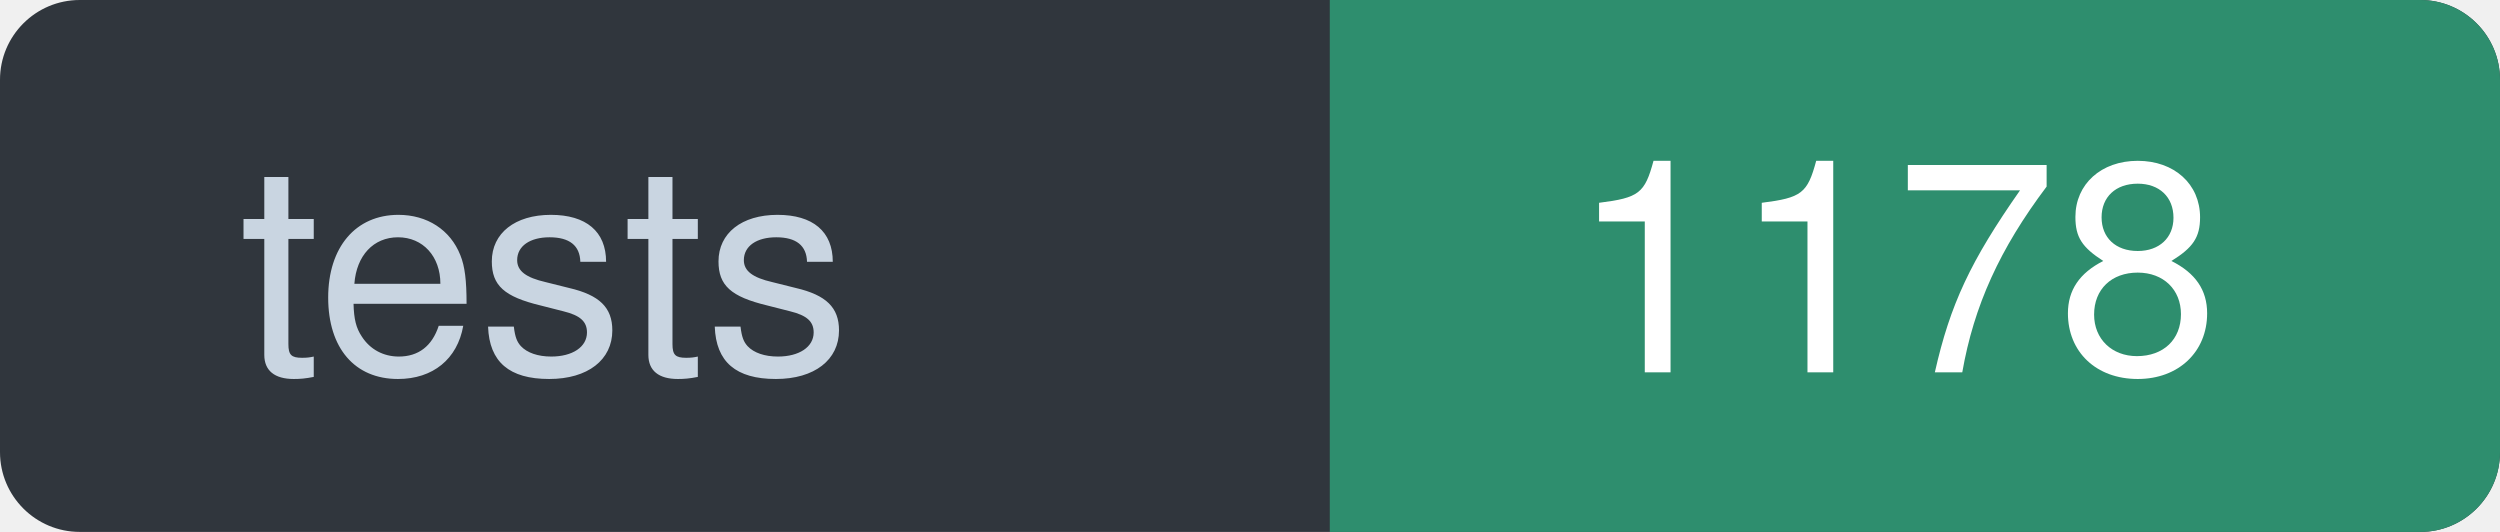
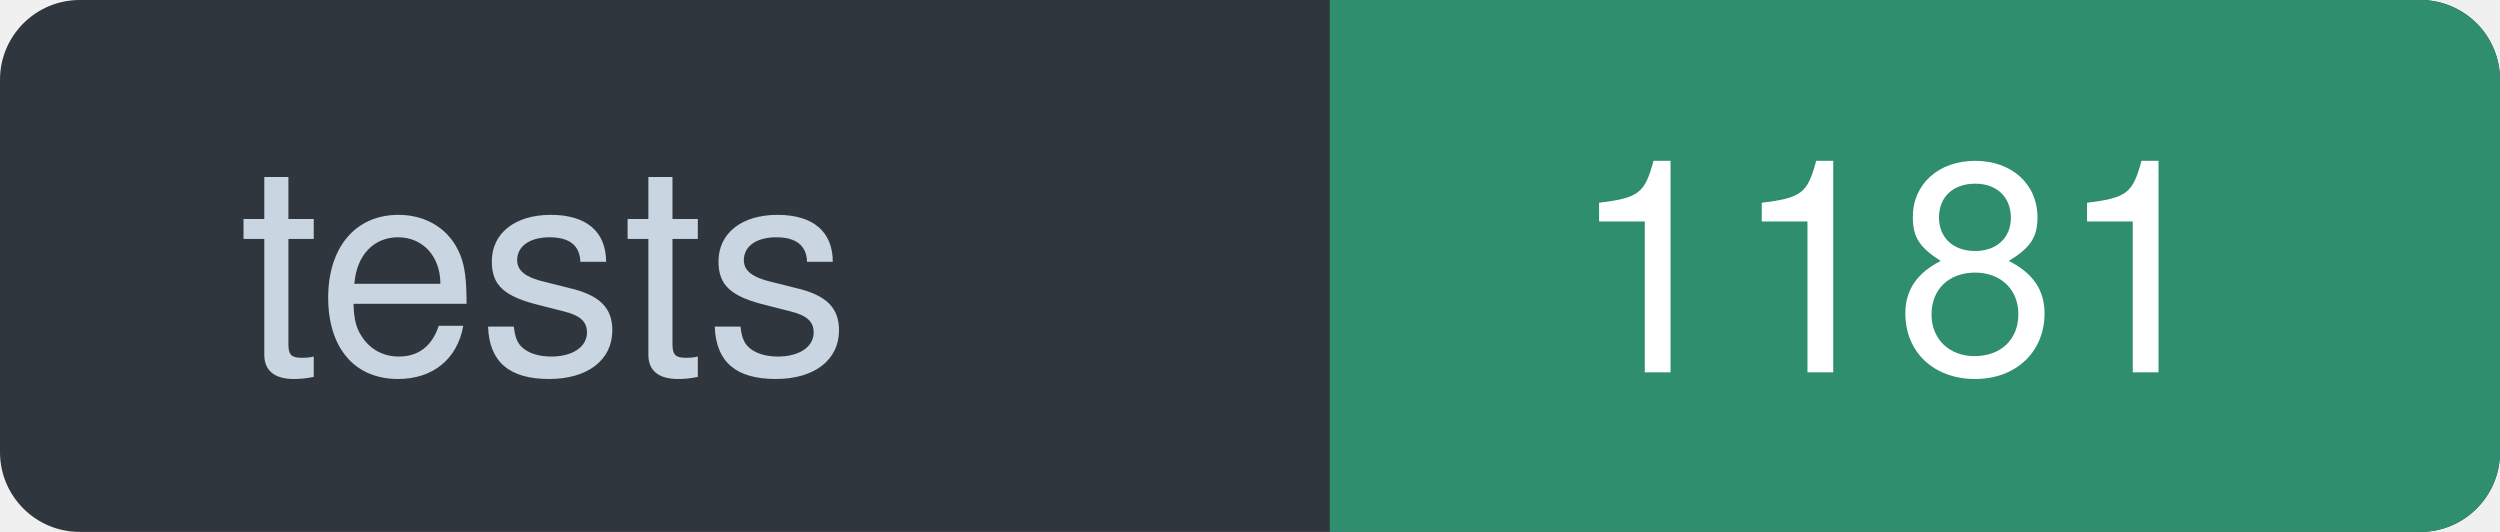
- <svg xmlns="http://www.w3.org/2000/svg" width="94" height="20" viewBox="0 0 94 20" role="img" aria-label="tests: 1178">
+ <svg xmlns="http://www.w3.org/2000/svg" width="94" height="20" viewBox="0 0 94 20" role="img" aria-label="tests: 1181">
  <rect width="94" height="20" rx="3" fill="#30363D" />
  <path d="M50 0h41a3 3 0 0 1 3 3v14a3 3 0 0 1-3 3h-41z" fill="#2E8E6E" />
  <g font-family="ui-sans-serif, -apple-system, Segoe UI, Helvetica, Arial, sans-serif" font-size="11" font-weight="500">
    <text x="9" y="14" textLength="32" lengthAdjust="spacingAndGlyphs" fill="#C9D5E1">tests</text>
-     <text x="59" y="14" textLength="26" lengthAdjust="spacingAndGlyphs" fill="#FFFFFF">1178</text>
+     <text x="59" y="14" textLength="26" lengthAdjust="spacingAndGlyphs" fill="#FFFFFF">1181</text>
  </g>
</svg>
